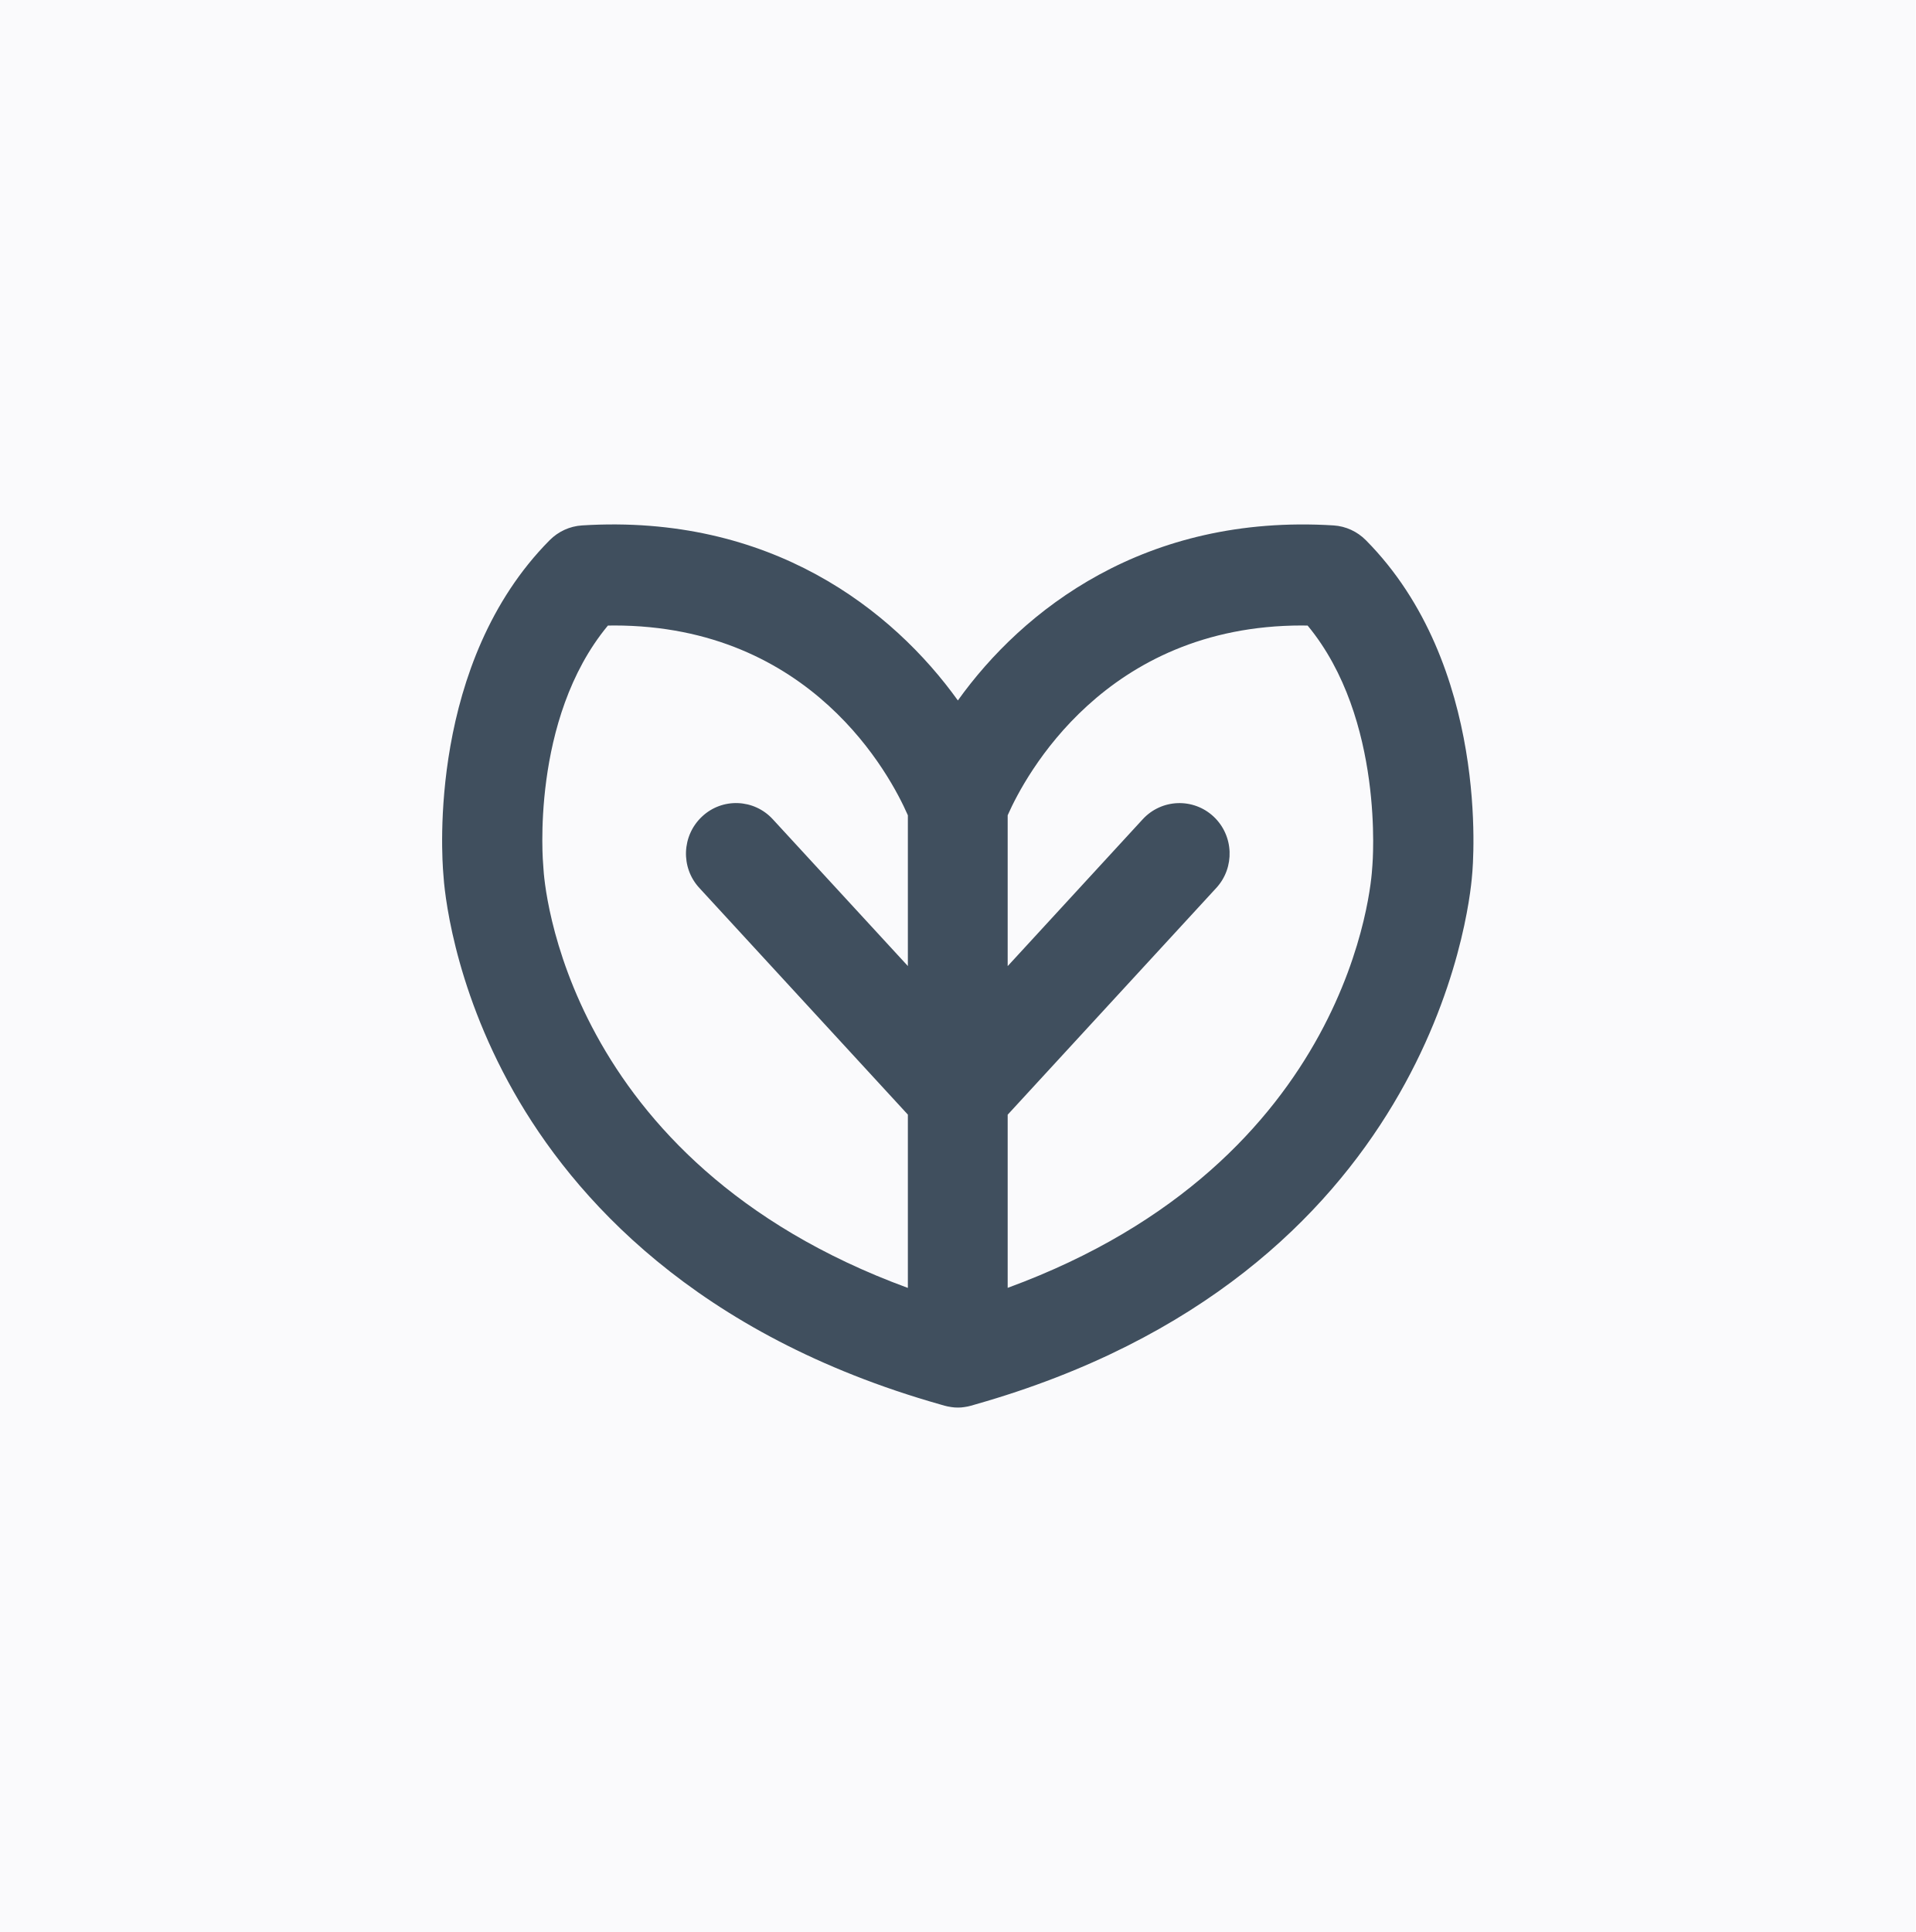
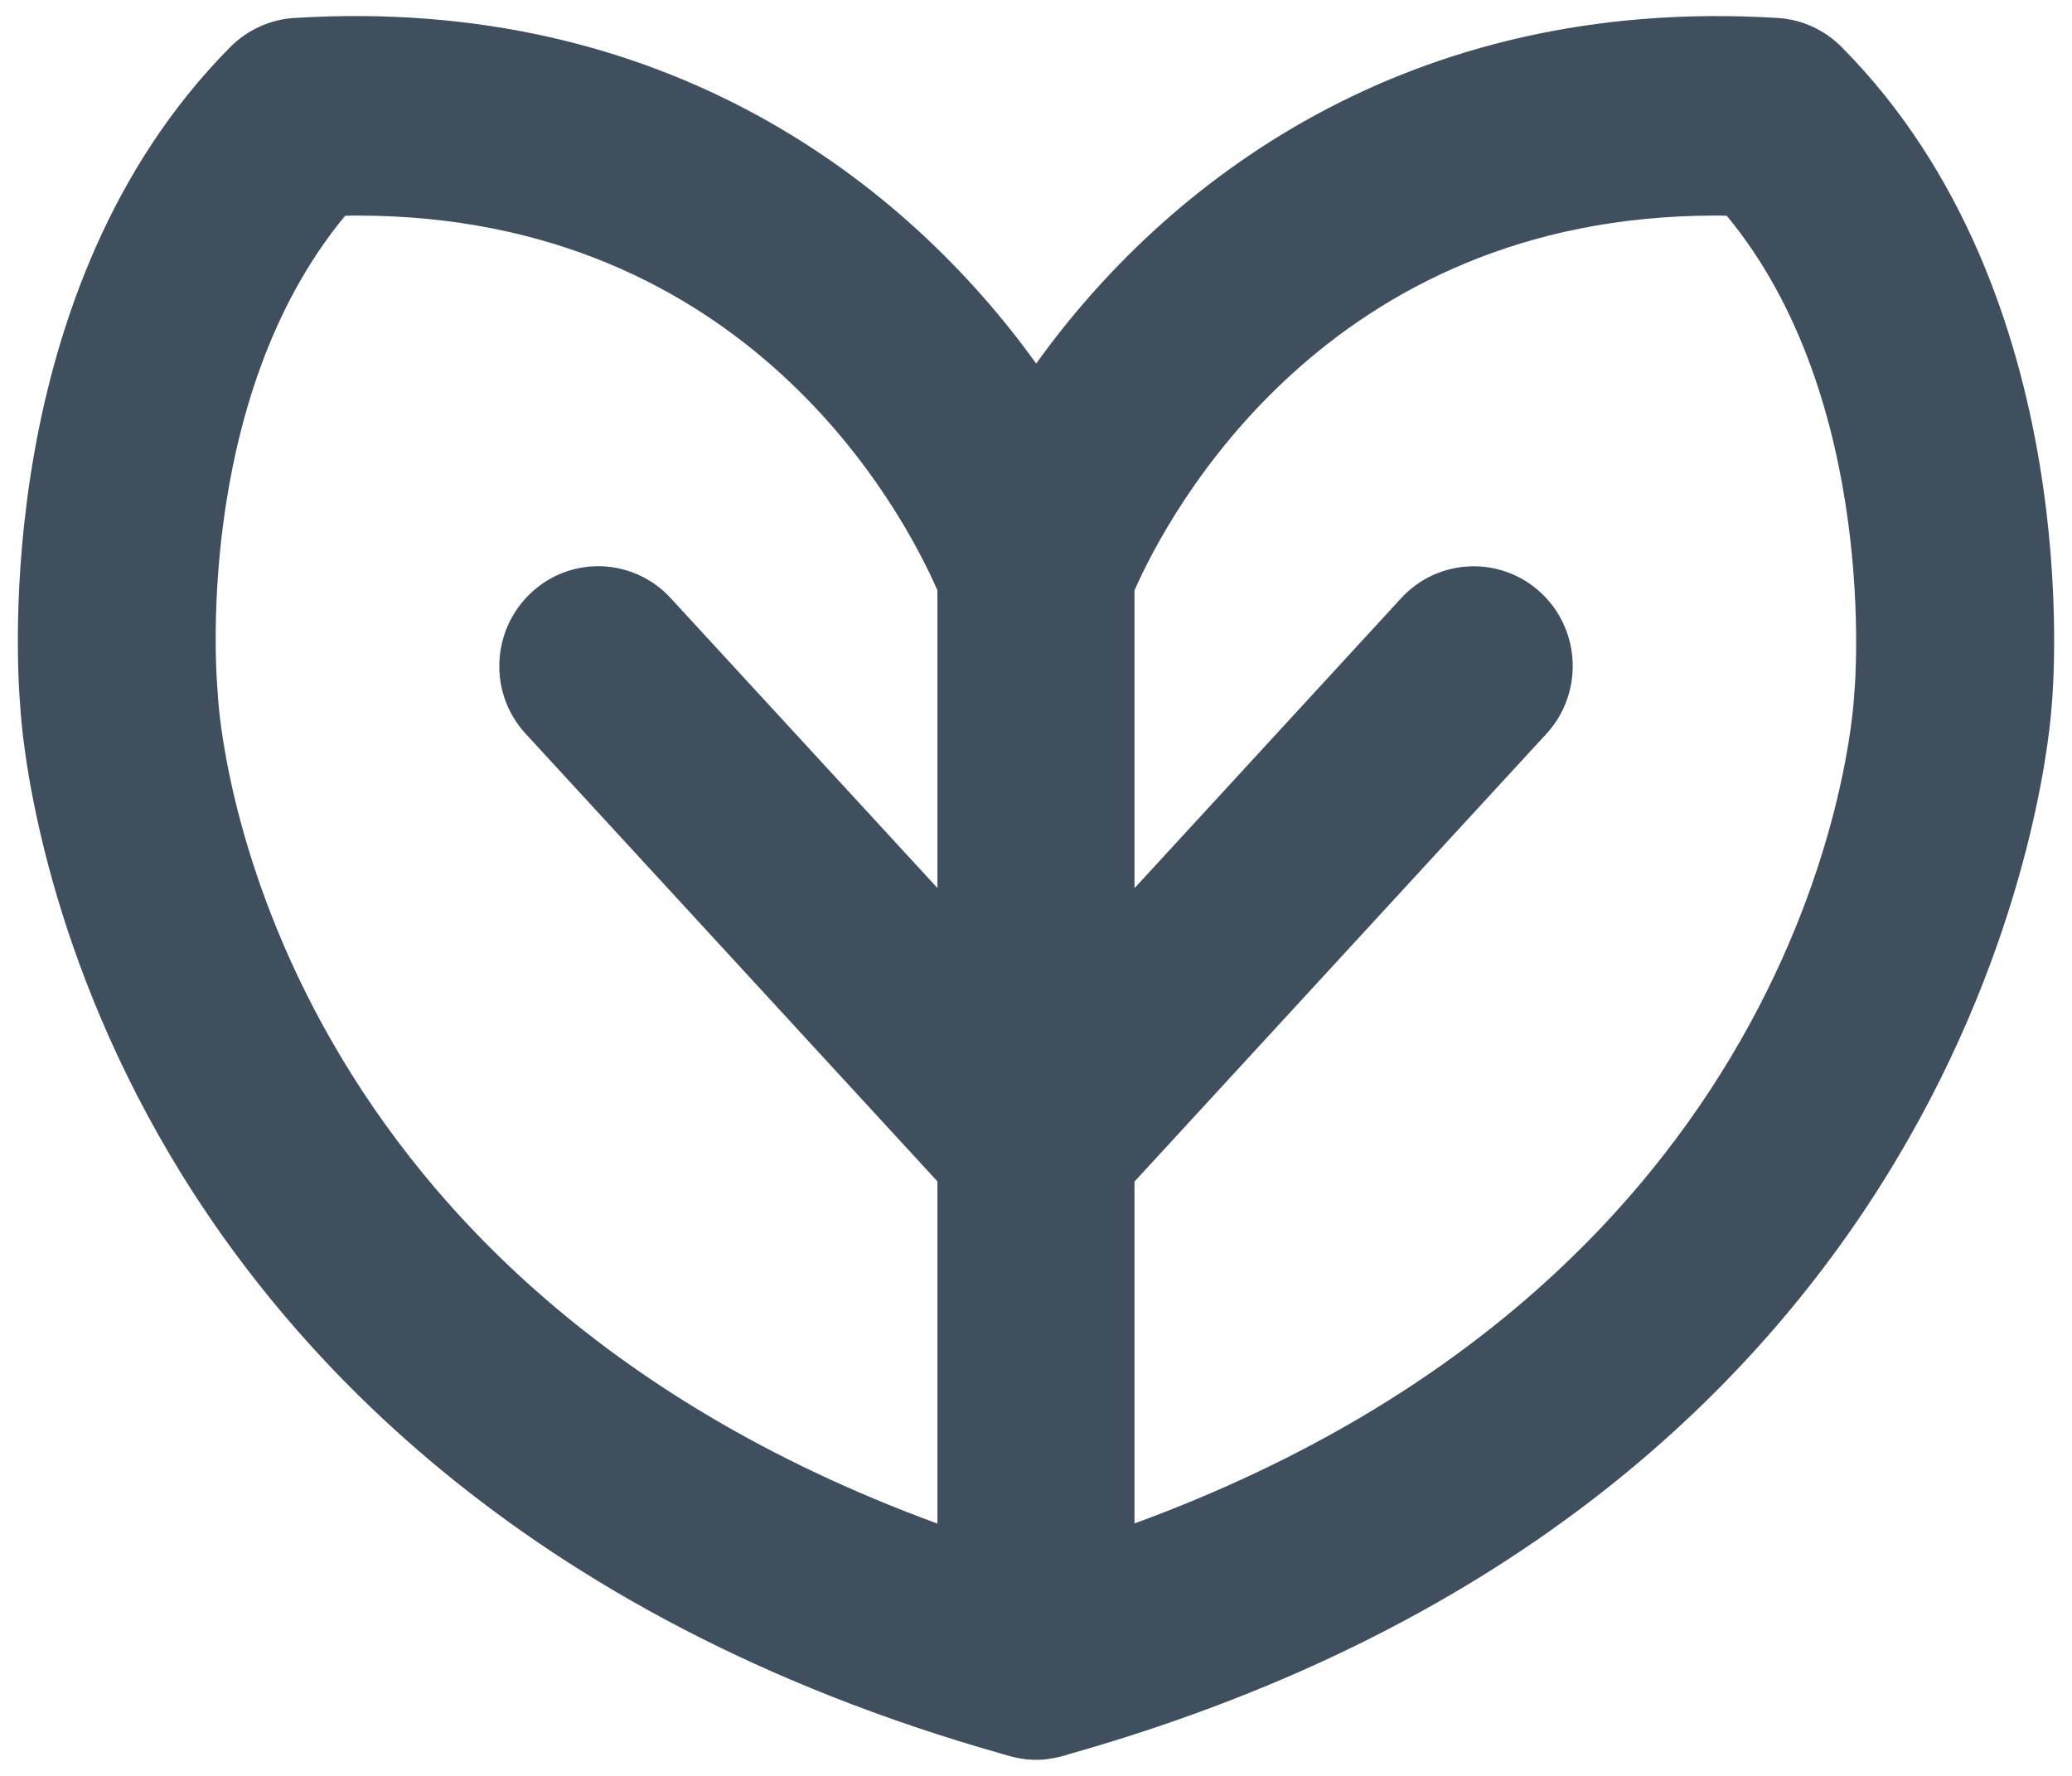
- <svg xmlns="http://www.w3.org/2000/svg" width="115px" height="116px" viewBox="0 0 115 116" version="1.1">
+ <svg xmlns="http://www.w3.org/2000/svg" width="63px" height="54px" viewBox="0 0 63 54" version="1.1">
  <defs />
-   <g id="06" stroke="none" stroke-width="1" fill="none" fill-rule="evenodd" transform="translate(-524, -707)">
-     <g id="Page-1-Copy-6" transform="translate(524, 707)">
-       <polygon id="Fill-1" fill="#FAFAFC" points="0 116 115 116 115 0 0 0" />
-       <path d="M82.391,51.963 C82.384,52.009 82.379,52.067 82.379,52.113 C82.339,52.868 81.218,69.716 60.523,77.314 C60.512,77.32 60.506,77.32 60.495,77.326 L60.495,66.927 L60.523,66.898 L73.018,53.314 C74.145,52.09 74.076,50.17 72.857,49.028 C71.638,47.891 69.734,47.961 68.602,49.19 L60.523,57.977 L60.495,58.006 L60.495,48.953 C60.506,48.93 60.512,48.912 60.523,48.889 C61.524,46.638 66.314,37.555 78.159,37.555 C78.274,37.555 78.389,37.555 78.503,37.561 C83.138,43.158 82.396,51.876 82.391,51.963 Z M54.503,58.006 L54.48,57.977 L46.395,49.19 C45.268,47.961 43.36,47.885 42.146,49.028 C40.927,50.17 40.853,52.09 41.985,53.314 L54.48,66.898 L54.503,66.921 L54.503,77.326 C54.497,77.326 54.486,77.32 54.48,77.32 C33.78,69.722 32.659,52.868 32.624,52.125 C32.618,52.073 32.613,52.015 32.613,51.963 C32.601,51.87 31.825,43.193 36.494,37.561 C36.615,37.555 36.736,37.555 36.856,37.555 C48.747,37.555 53.474,46.615 54.48,48.9 C54.486,48.918 54.497,48.935 54.503,48.953 L54.503,58.006 Z M81.999,32.434 C81.482,31.912 80.792,31.593 80.062,31.547 C68.728,30.845 61.397,36.622 57.505,42.056 C53.606,36.622 46.274,30.839 34.941,31.547 C34.206,31.593 33.516,31.912 32.998,32.434 C25.718,39.777 26.518,51.348 26.616,52.479 C26.662,53.303 27.133,59.004 30.836,65.546 C34.384,71.816 41.703,80.151 56.475,84.333 C56.55,84.356 56.631,84.379 56.711,84.402 L56.717,84.402 C56.774,84.419 56.826,84.431 56.884,84.443 C56.958,84.46 57.033,84.472 57.114,84.483 C57.246,84.506 57.378,84.512 57.51,84.512 C57.637,84.512 57.763,84.506 57.89,84.483 C57.959,84.472 58.028,84.46 58.097,84.448 C58.16,84.437 58.223,84.419 58.287,84.402 C58.372,84.379 58.459,84.356 58.545,84.327 C85.846,76.578 88.215,54.602 88.376,52.543 C88.445,51.87 89.446,39.945 81.999,32.434 Z" id="Fill-4" fill="#404F5E" />
+   <g id="06" stroke="none" stroke-width="1" fill="none" fill-rule="evenodd" transform="translate(-550, -738)">
+     <g id="Page-1-Copy-6" transform="translate(524, 707)" fill="#404F5E">
+       <path d="M82.391,51.963 C82.384,52.009 82.379,52.067 82.379,52.113 C82.339,52.868 81.218,69.716 60.523,77.314 C60.512,77.32 60.506,77.32 60.495,77.326 L60.495,66.927 L60.523,66.898 L73.018,53.314 C74.145,52.09 74.076,50.17 72.857,49.028 C71.638,47.891 69.734,47.961 68.602,49.19 L60.523,57.977 L60.495,58.006 L60.495,48.953 C60.506,48.93 60.512,48.912 60.523,48.889 C61.524,46.638 66.314,37.555 78.159,37.555 C78.274,37.555 78.389,37.555 78.503,37.561 C83.138,43.158 82.396,51.876 82.391,51.963 Z M54.503,58.006 L54.48,57.977 L46.395,49.19 C45.268,47.961 43.36,47.885 42.146,49.028 C40.927,50.17 40.853,52.09 41.985,53.314 L54.48,66.898 L54.503,66.921 L54.503,77.326 C54.497,77.326 54.486,77.32 54.48,77.32 C33.78,69.722 32.659,52.868 32.624,52.125 C32.618,52.073 32.613,52.015 32.613,51.963 C32.601,51.87 31.825,43.193 36.494,37.561 C36.615,37.555 36.736,37.555 36.856,37.555 C48.747,37.555 53.474,46.615 54.48,48.9 C54.486,48.918 54.497,48.935 54.503,48.953 L54.503,58.006 Z M81.999,32.434 C81.482,31.912 80.792,31.593 80.062,31.547 C68.728,30.845 61.397,36.622 57.505,42.056 C53.606,36.622 46.274,30.839 34.941,31.547 C34.206,31.593 33.516,31.912 32.998,32.434 C25.718,39.777 26.518,51.348 26.616,52.479 C26.662,53.303 27.133,59.004 30.836,65.546 C34.384,71.816 41.703,80.151 56.475,84.333 C56.55,84.356 56.631,84.379 56.711,84.402 L56.717,84.402 C56.774,84.419 56.826,84.431 56.884,84.443 C56.958,84.46 57.033,84.472 57.114,84.483 C57.246,84.506 57.378,84.512 57.51,84.512 C57.637,84.512 57.763,84.506 57.89,84.483 C57.959,84.472 58.028,84.46 58.097,84.448 C58.16,84.437 58.223,84.419 58.287,84.402 C58.372,84.379 58.459,84.356 58.545,84.327 C85.846,76.578 88.215,54.602 88.376,52.543 C88.445,51.87 89.446,39.945 81.999,32.434 Z" id="Fill-4" />
    </g>
  </g>
</svg>
